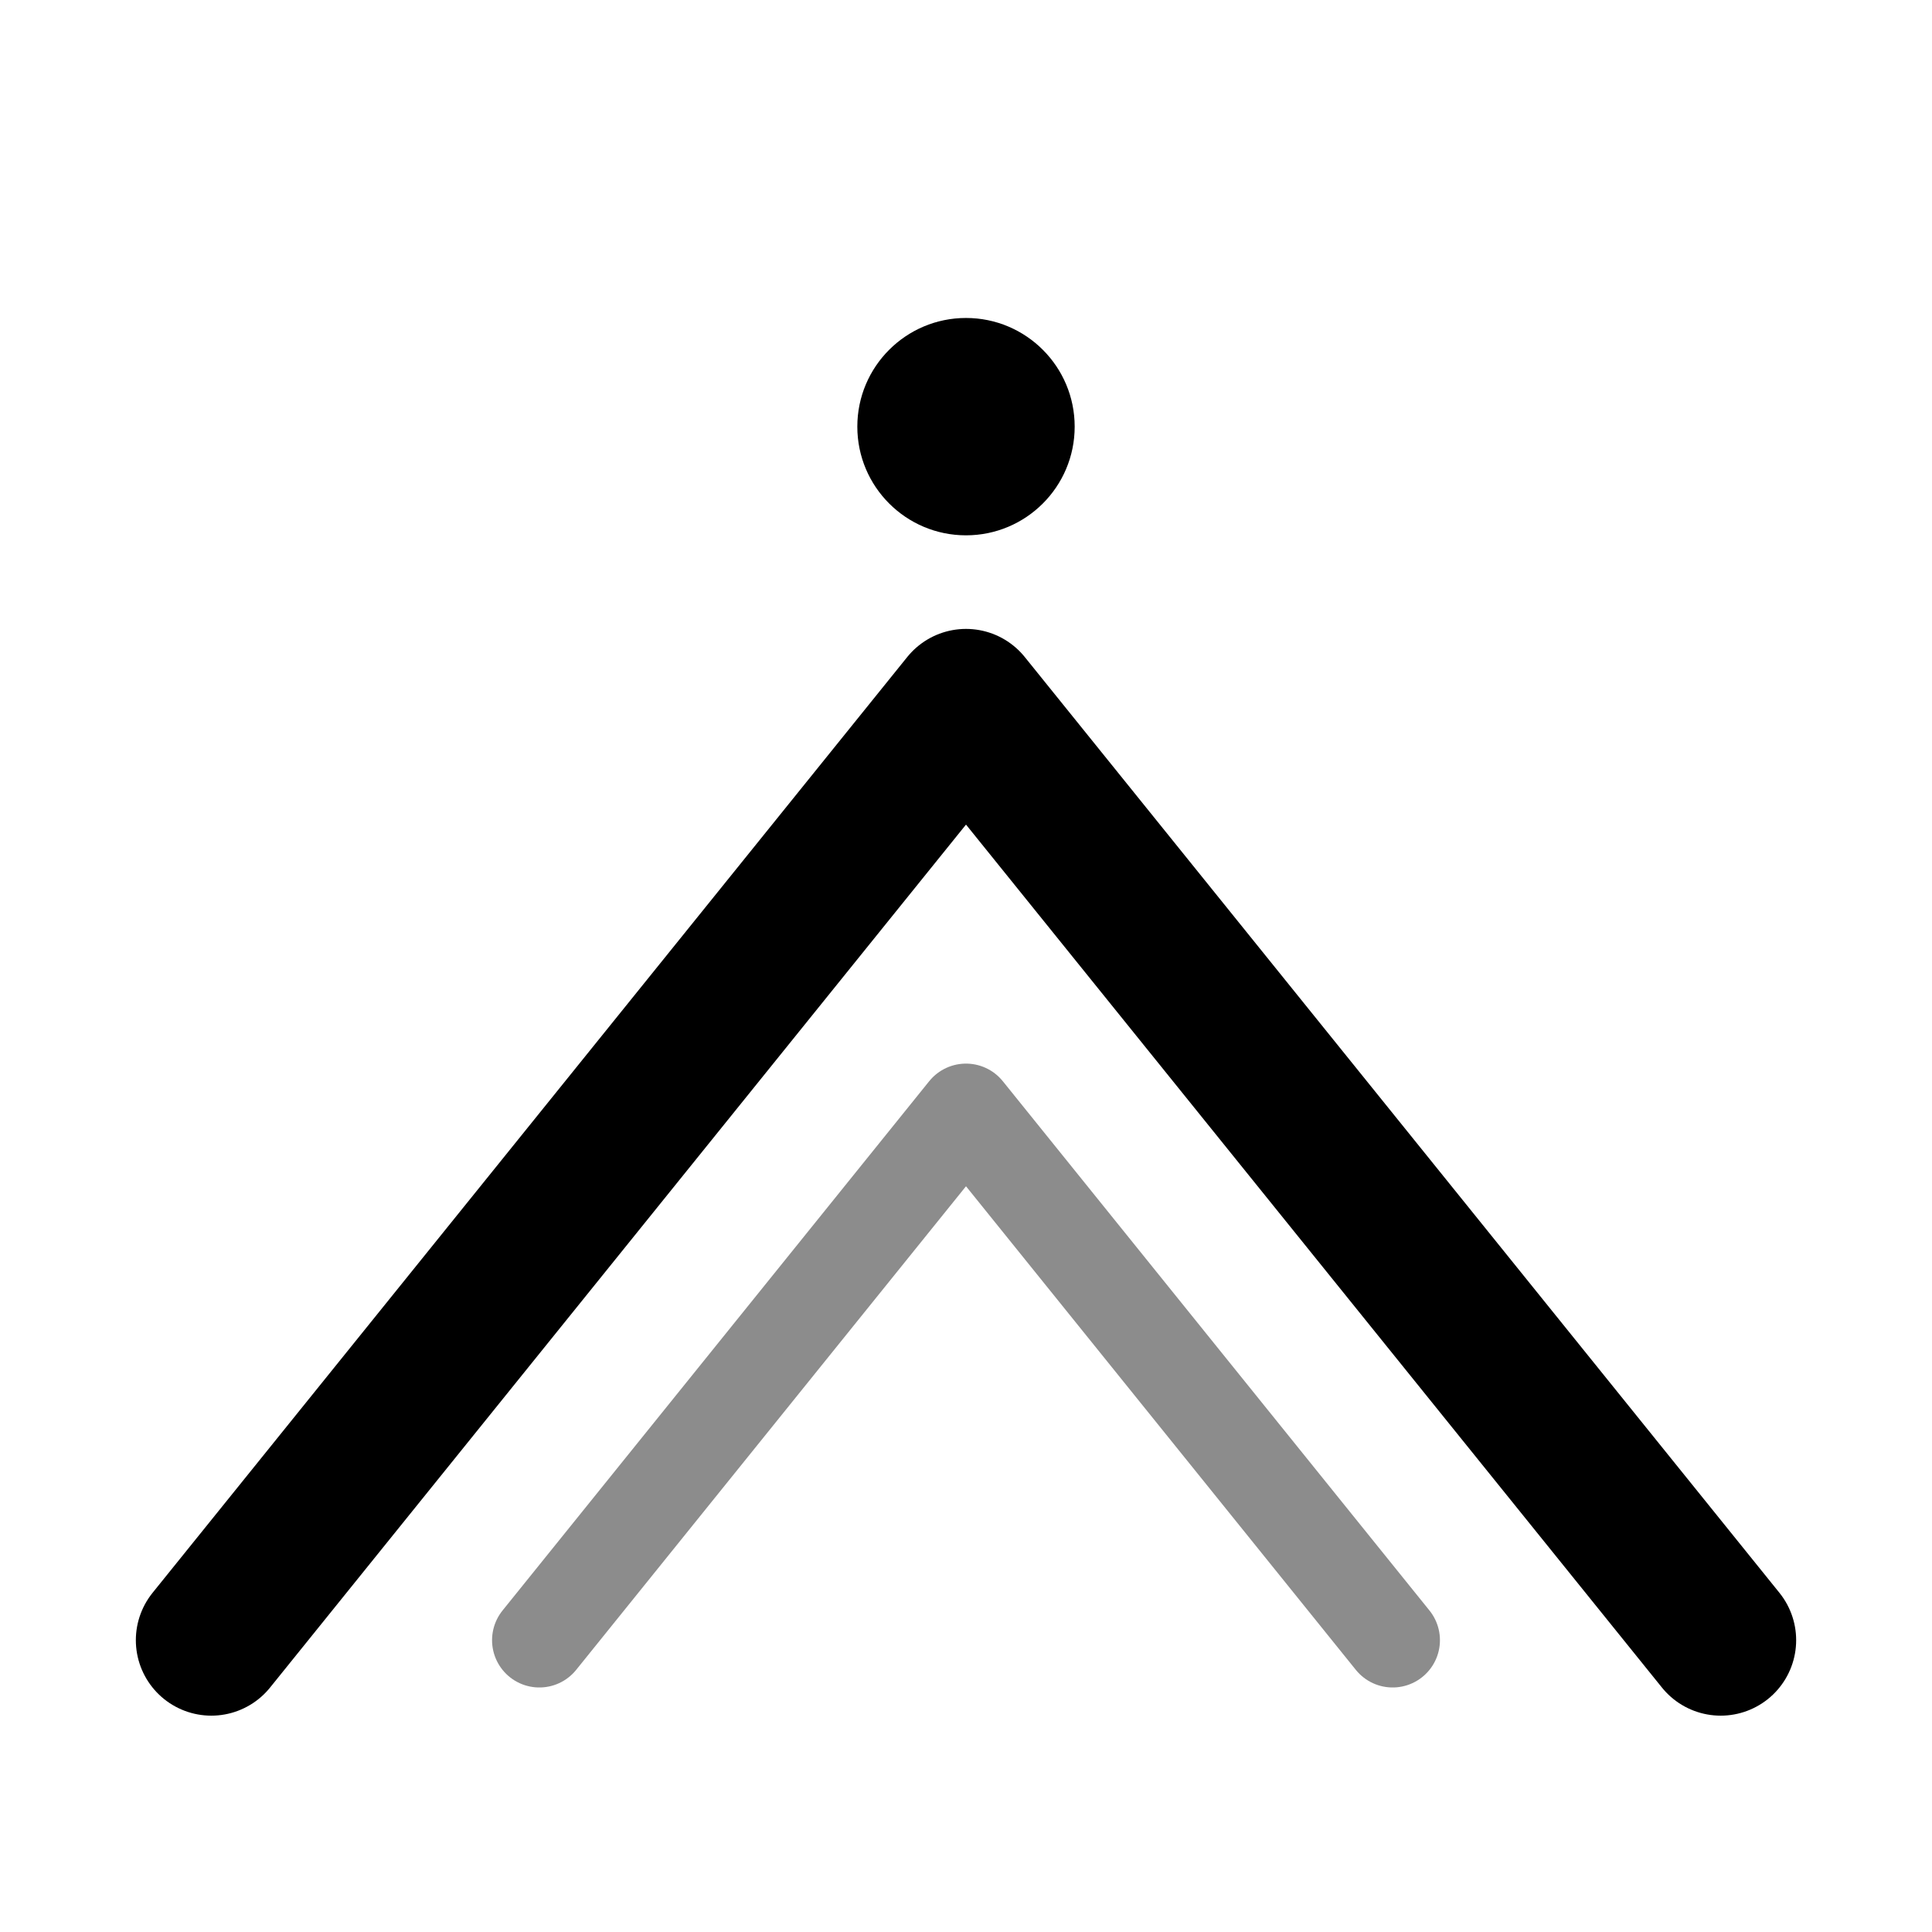
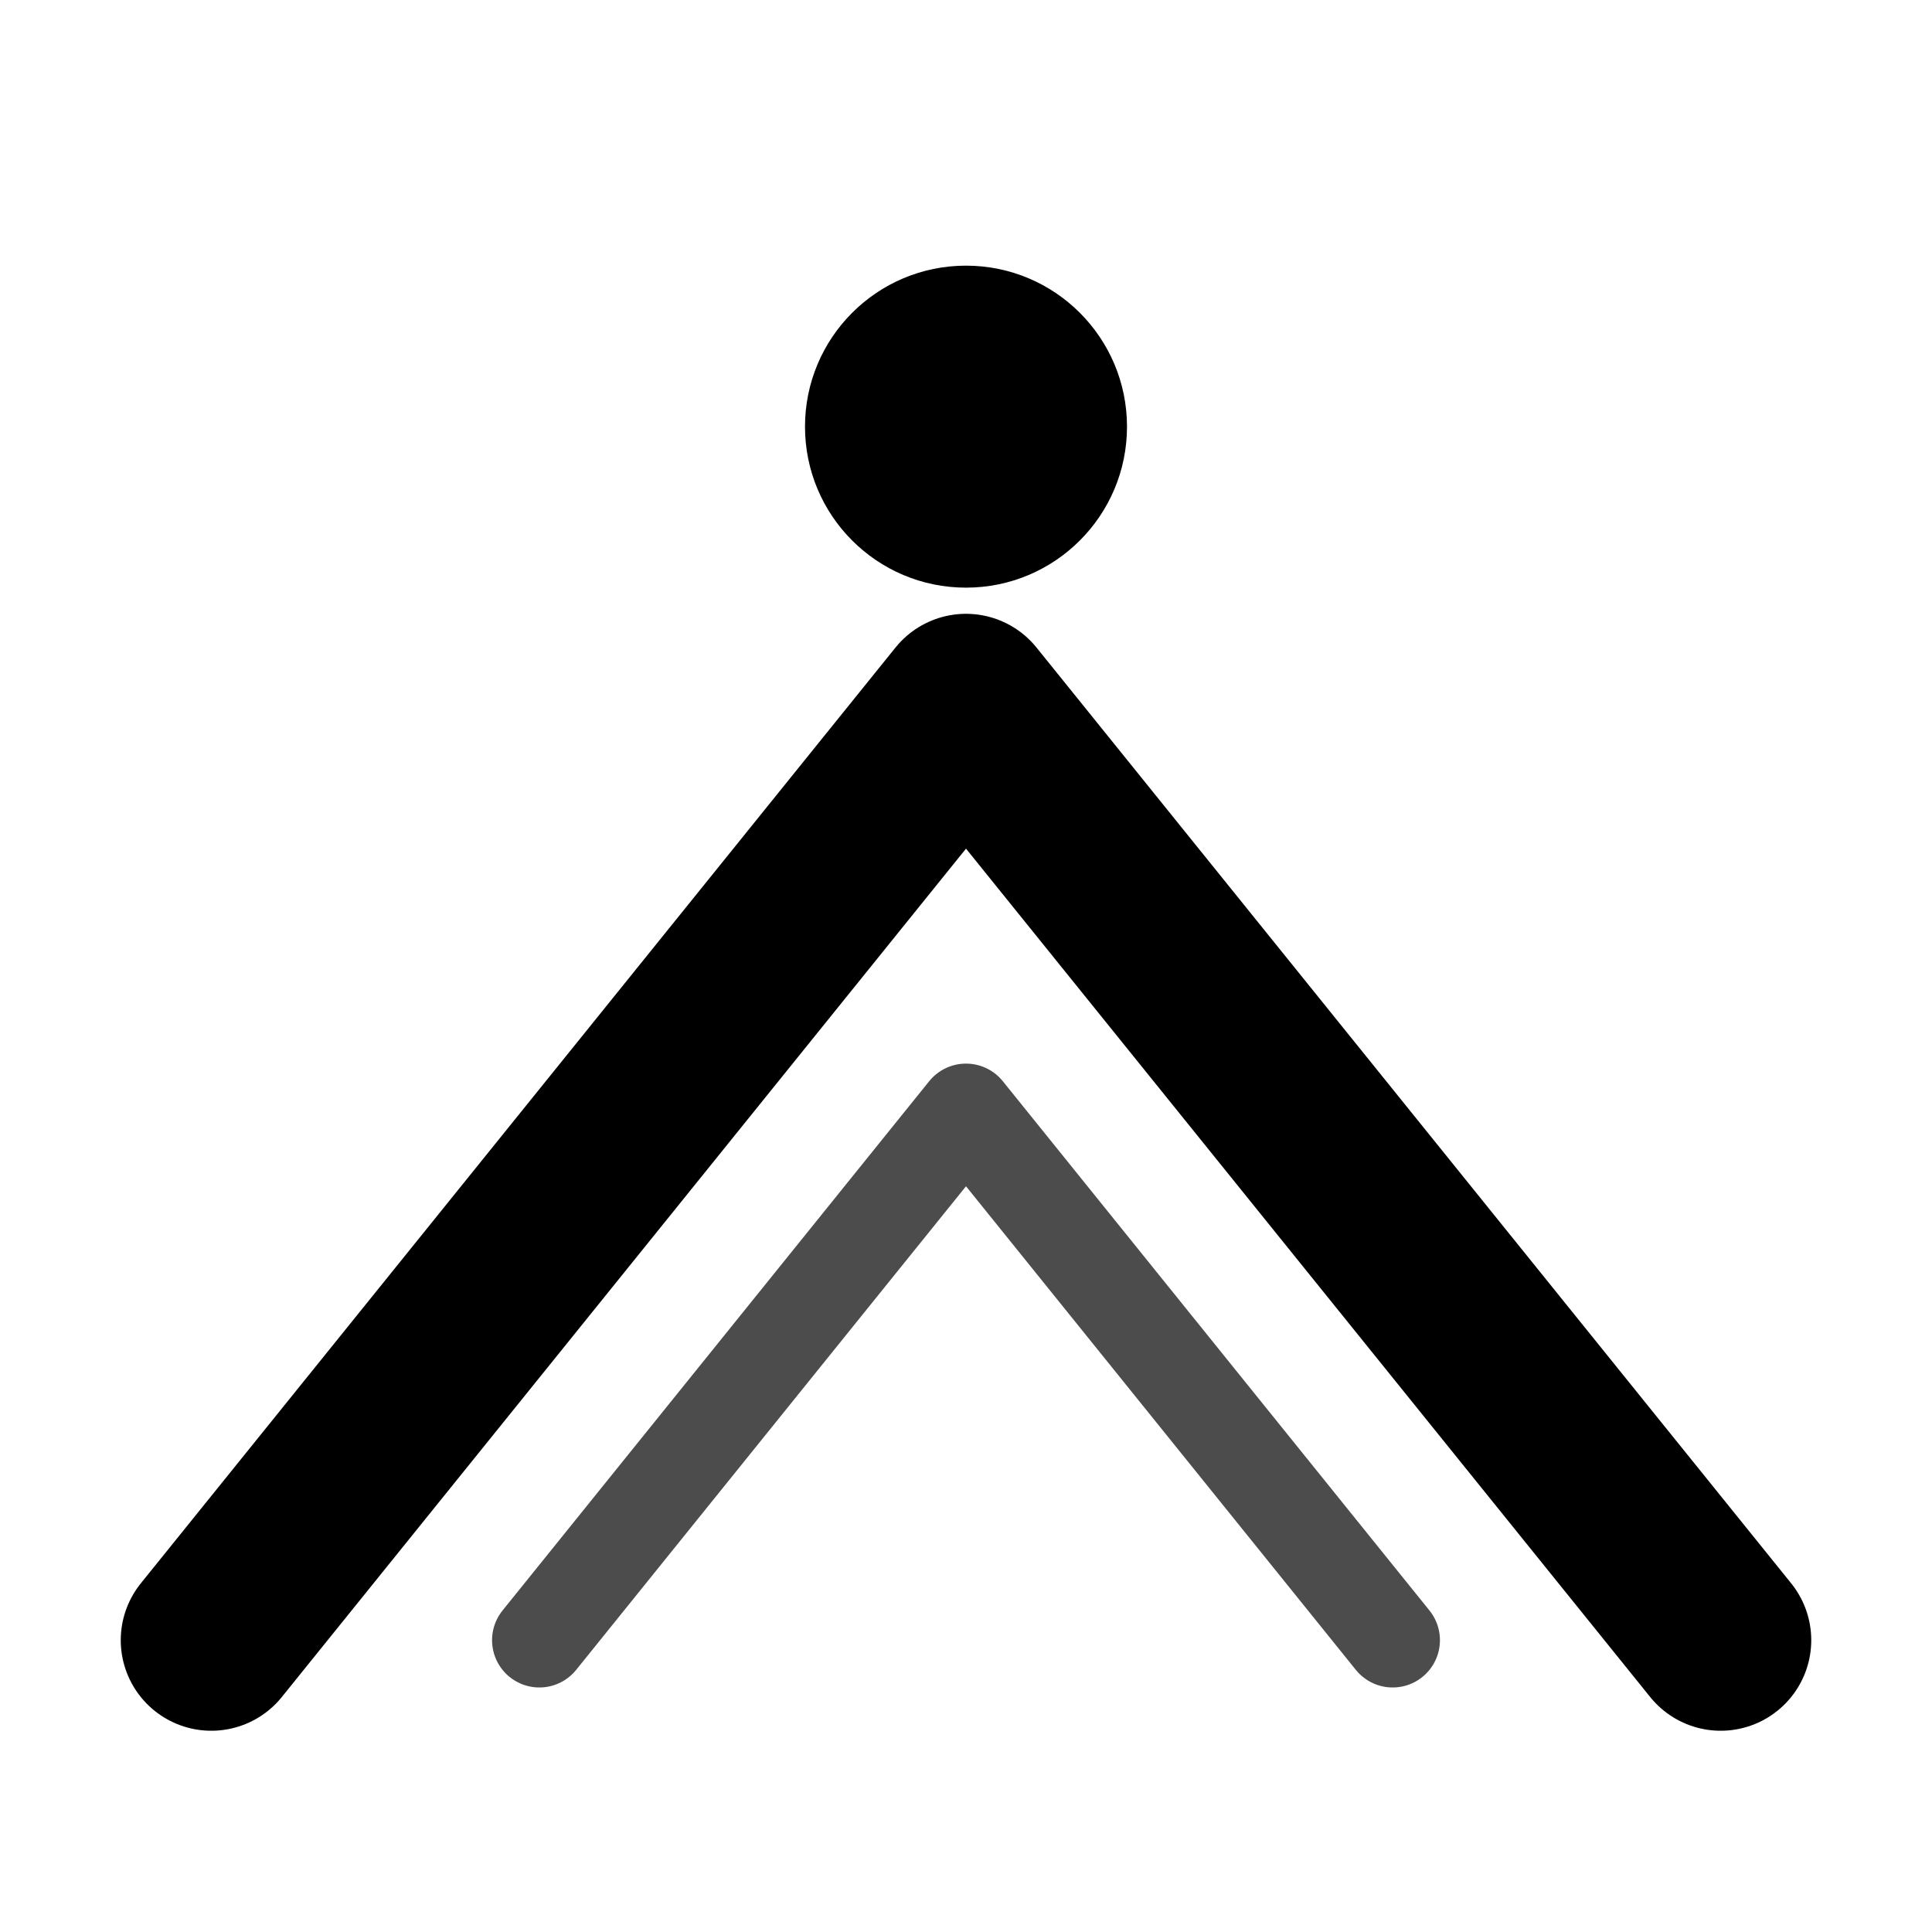
<svg xmlns="http://www.w3.org/2000/svg" width="96" height="96" viewBox="0 0 96 96" fill="none">
-   <path d="M10.5 81.5 L48 35 L85.5 81.5" stroke="black" stroke-width="7.5" stroke-linejoin="round" stroke-linecap="round" />
-   <path d="M26.8 81.5 L48 55.2 L69.2 81.5" stroke="black" stroke-opacity="0.45" stroke-width="4.7" stroke-linejoin="round" stroke-linecap="round" />
-   <circle cx="48" cy="21.2" r="5.4" fill="black" />
+   <path d="M10.5 81.5 L48 35 L85.5 81.5" stroke="black" stroke-width="9" stroke-linejoin="round" stroke-linecap="round" />
+   <path d="M26.8 81.5 L48 55.2 L69.2 81.5" stroke="black" stroke-opacity="0.7" stroke-width="4.7" stroke-linejoin="round" stroke-linecap="round" />
+   <circle cx="48" cy="21.2" r="8" fill="black" />
</svg>
